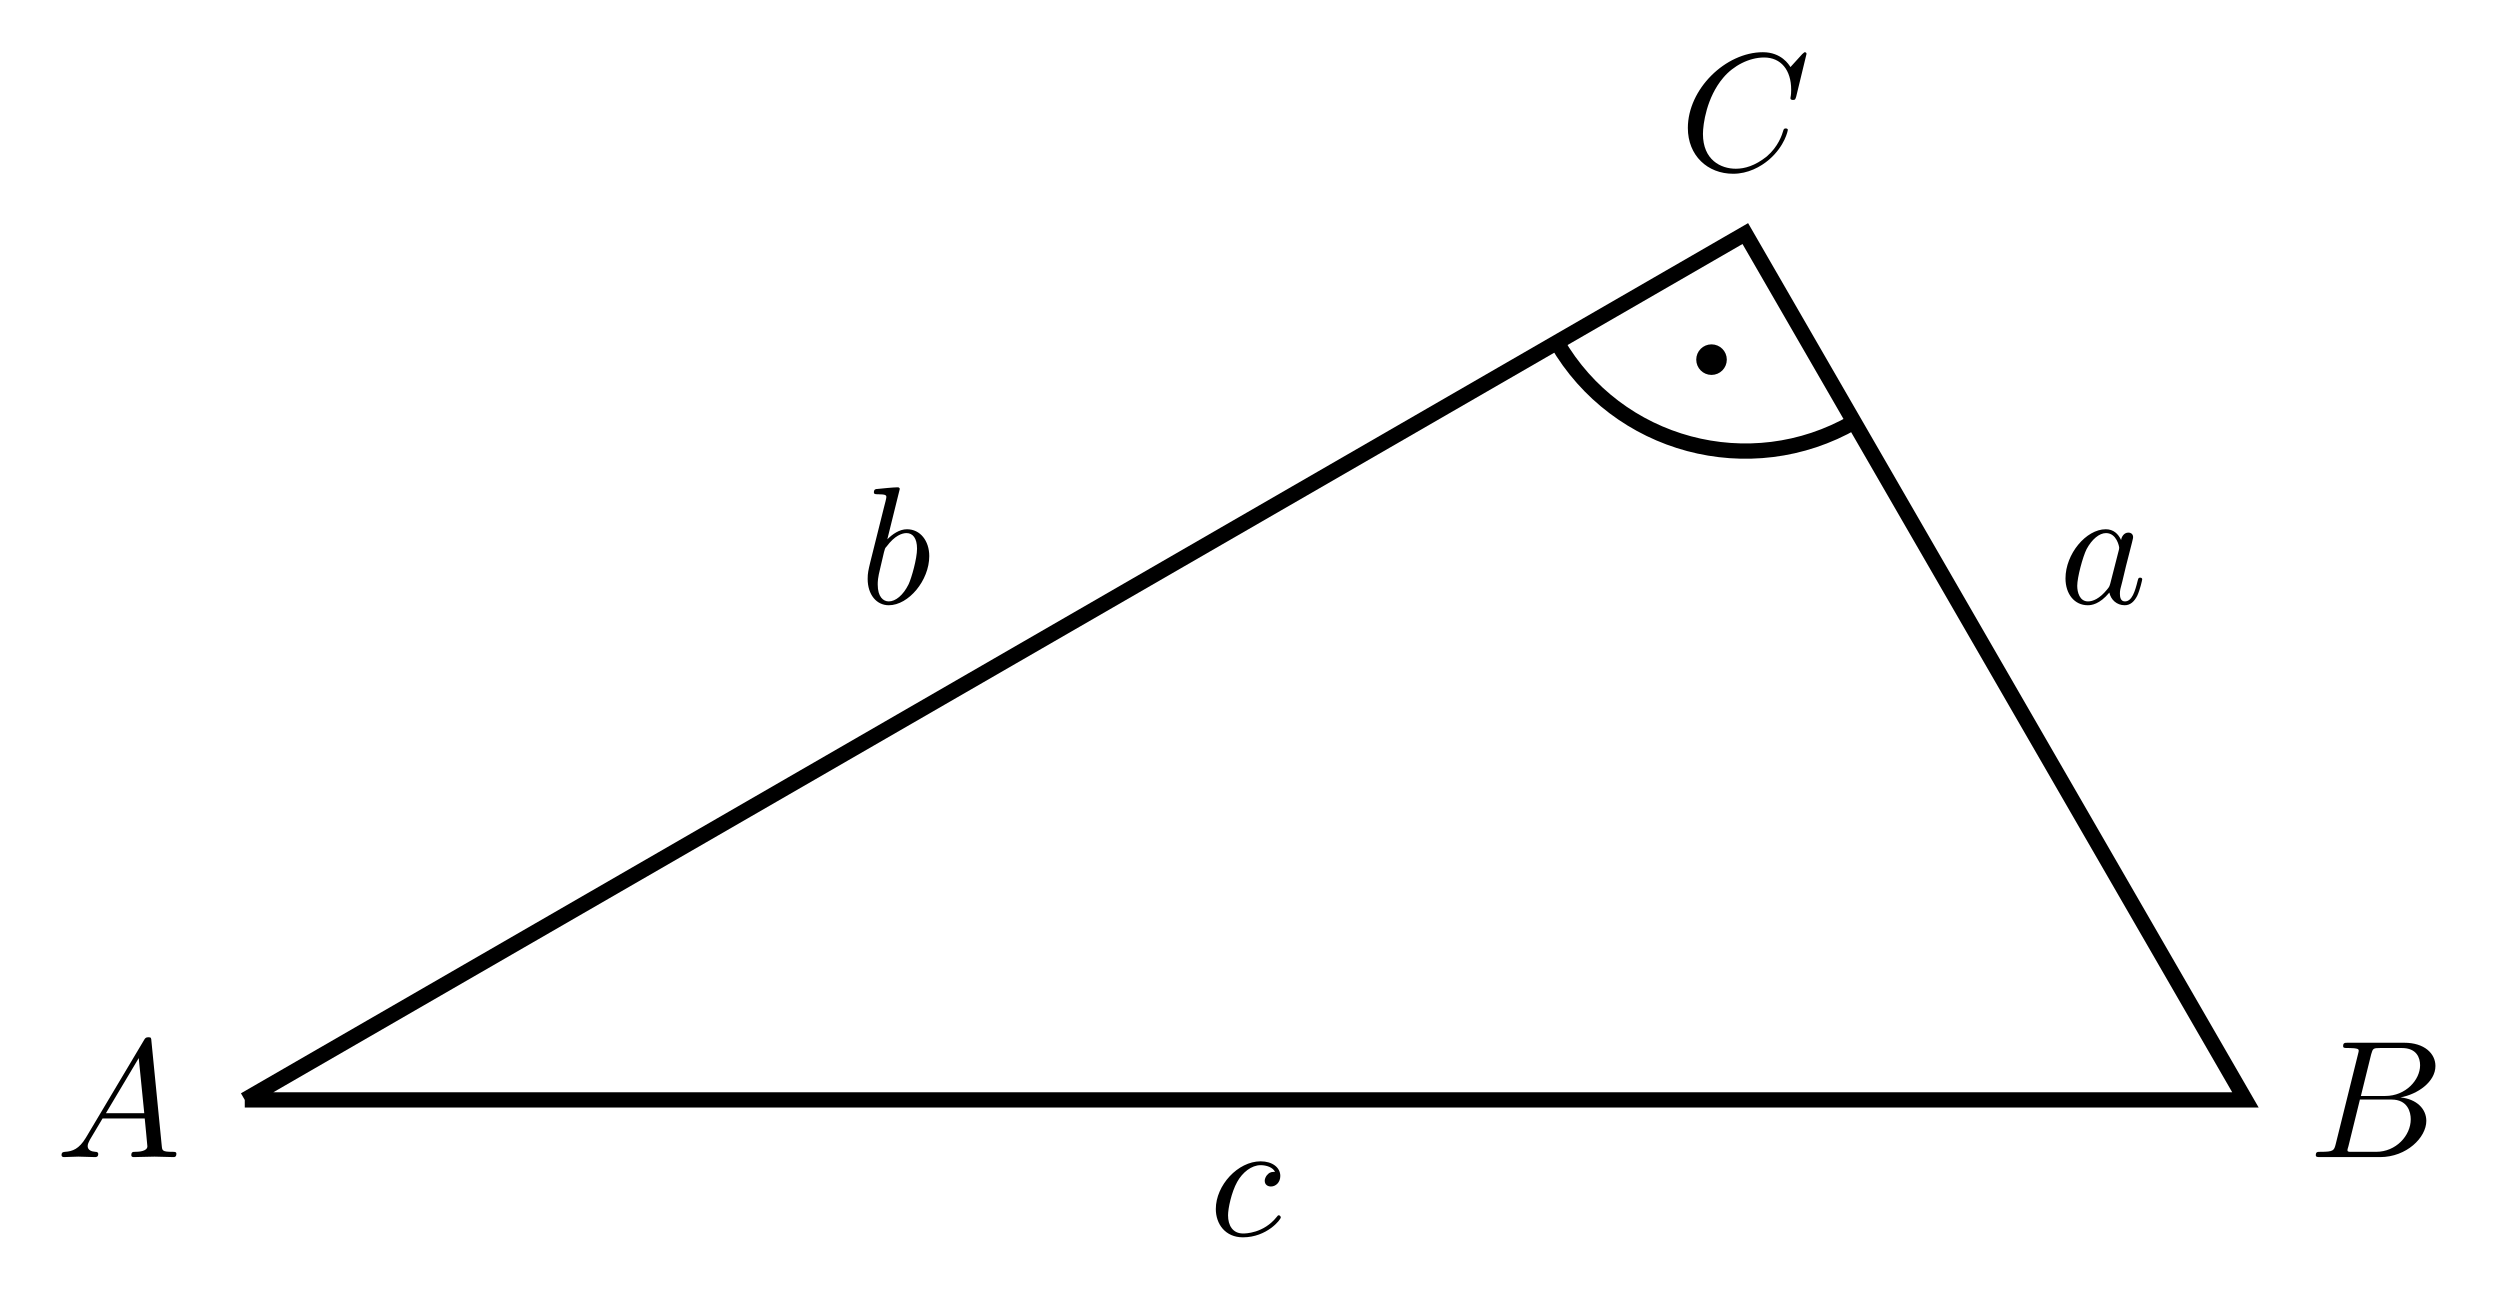
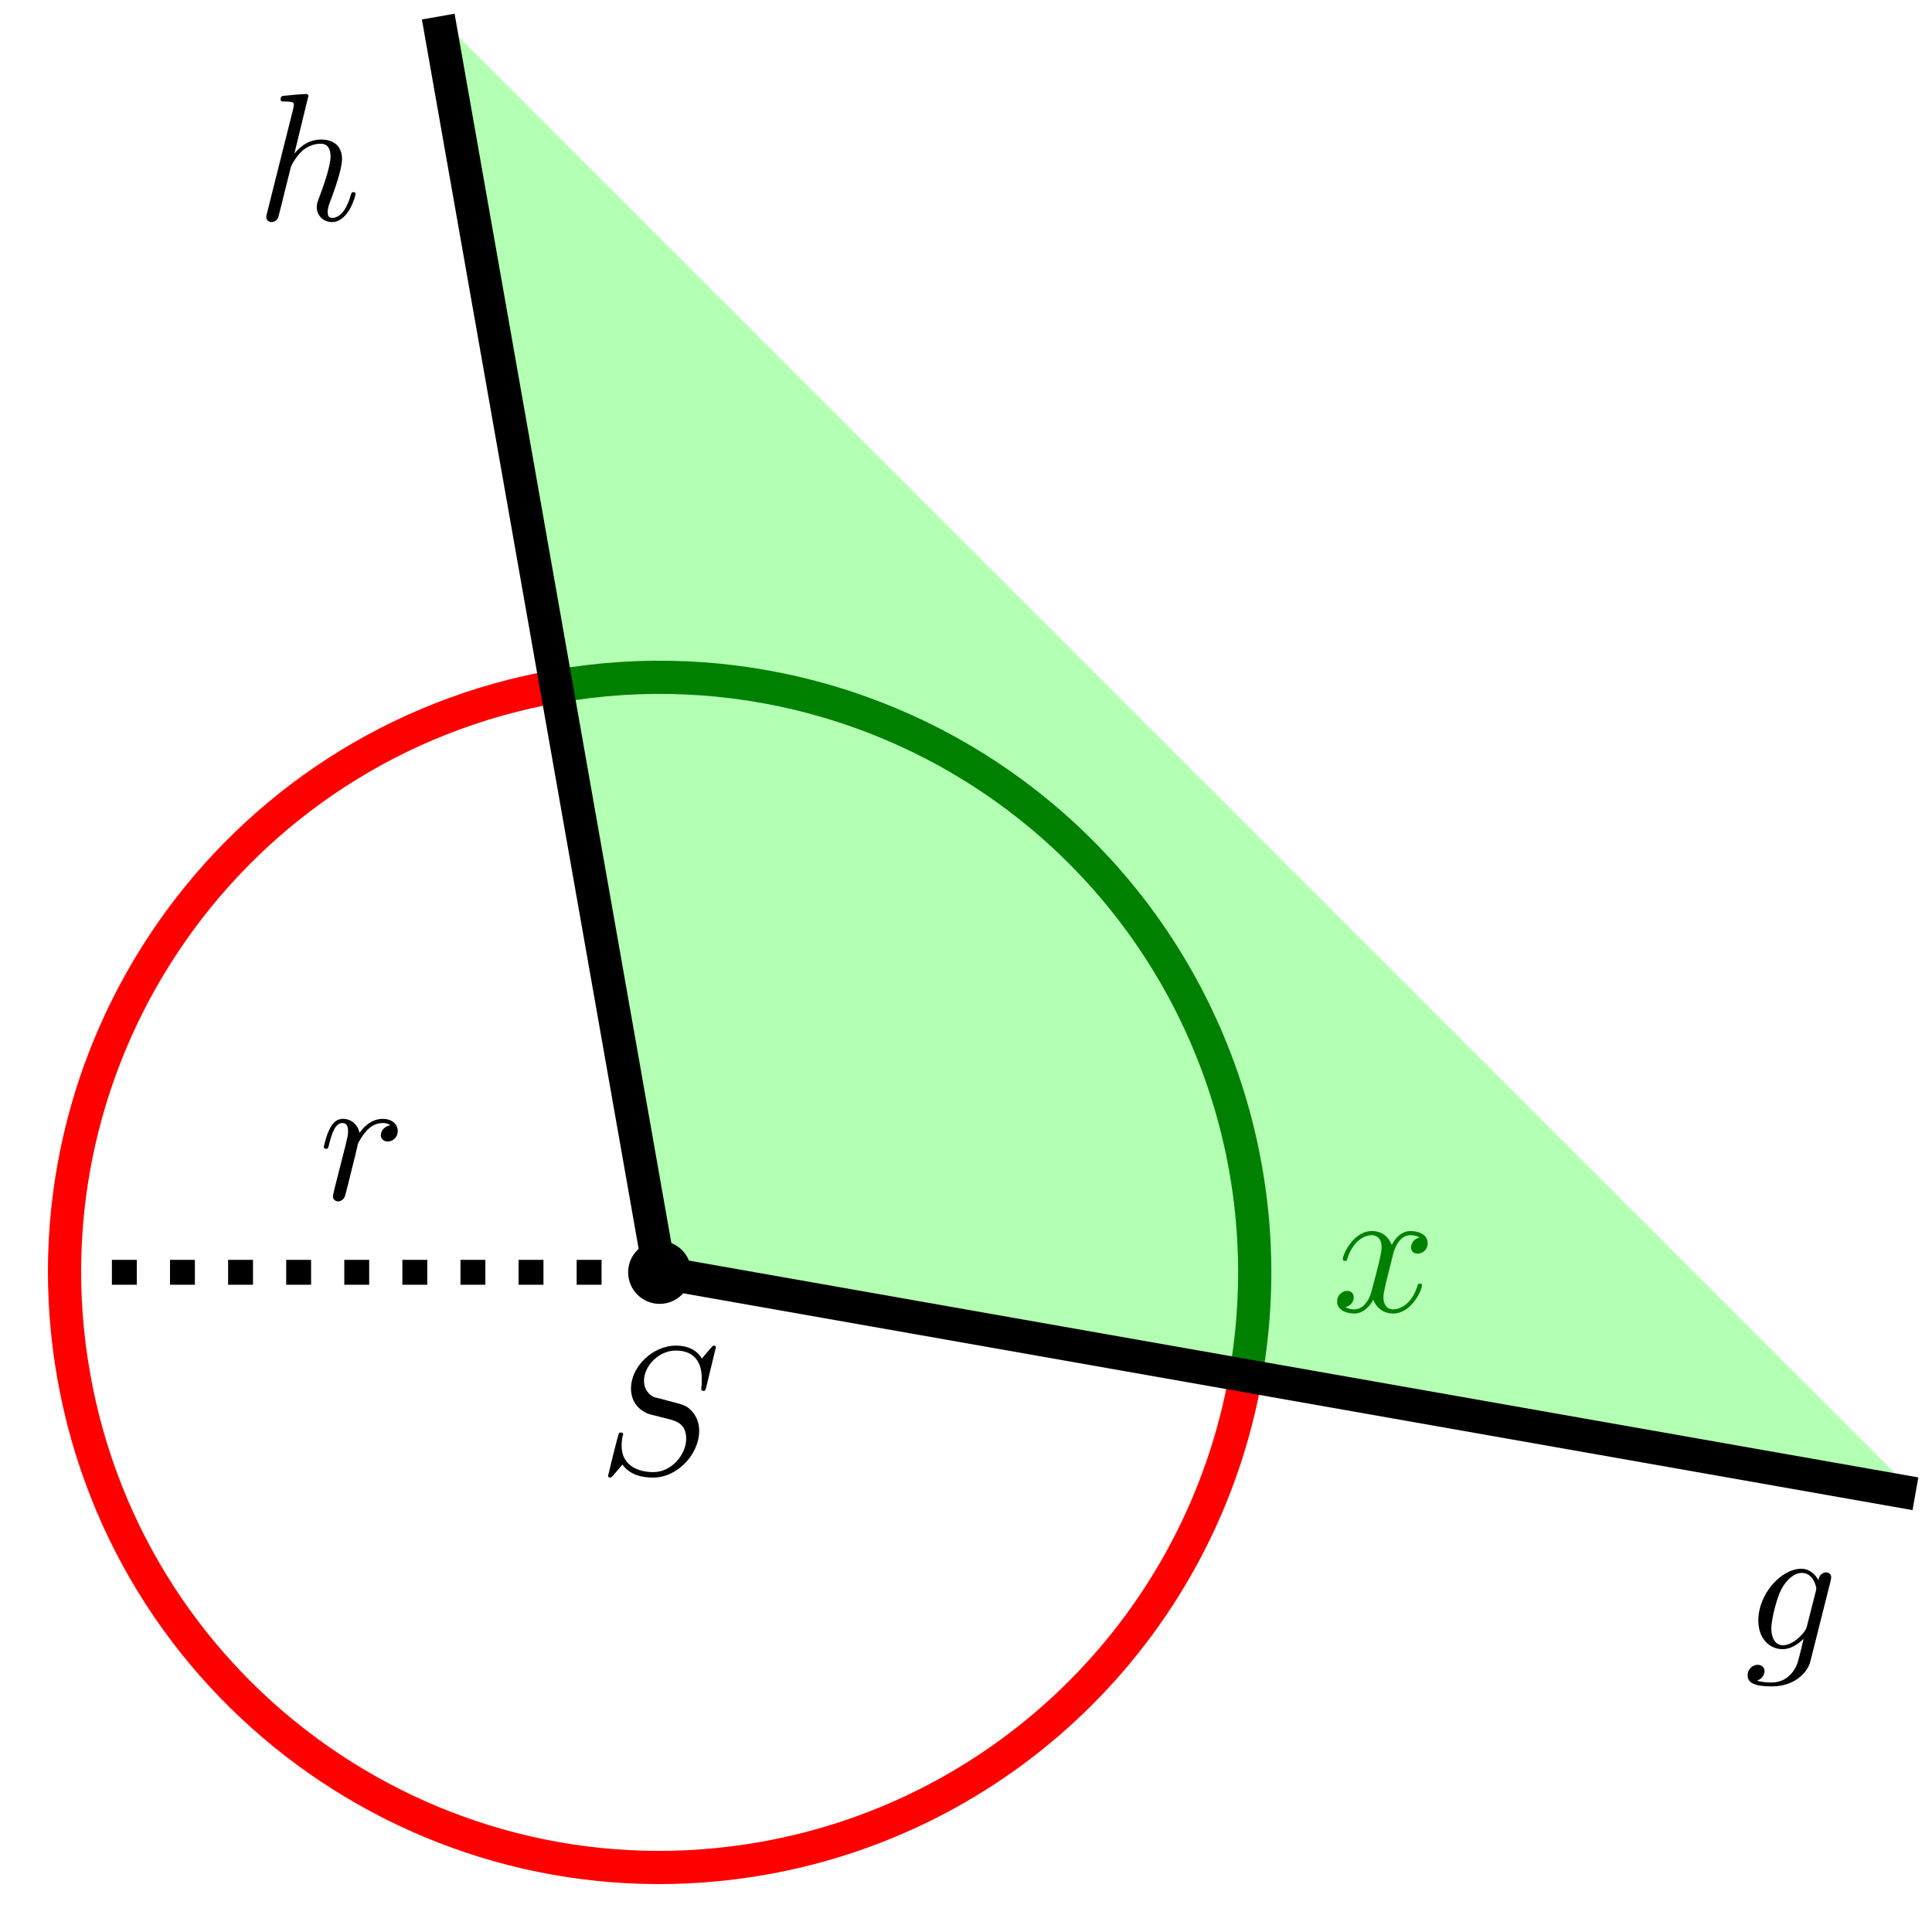
- <svg xmlns="http://www.w3.org/2000/svg" xmlns:xlink="http://www.w3.org/1999/xlink" width="162.938pt" height="84.154pt" viewBox="0 0 162.938 84.154" version="1.1">
+ <svg xmlns="http://www.w3.org/2000/svg" xmlns:xlink="http://www.w3.org/1999/xlink" width="115.964pt" height="115.964pt" viewBox="0 0 115.964 115.964" version="1.1">
  <defs>
    <g>
      <symbol overflow="visible" id="glyph0-0">
        <path style="stroke:none;" d="" />
      </symbol>
      <symbol overflow="visible" id="glyph0-1">
-         <path style="stroke:none;" d="M 1.953 -1.25 C 1.516 -0.531 1.094 -0.375 0.609 -0.344 C 0.484 -0.328 0.375 -0.328 0.375 -0.125 C 0.375 -0.047 0.438 0 0.531 0 C 0.812 0 1.156 -0.031 1.469 -0.031 C 1.828 -0.031 2.203 0 2.547 0 C 2.625 0 2.766 0 2.766 -0.203 C 2.766 -0.328 2.656 -0.344 2.578 -0.344 C 2.328 -0.359 2.078 -0.453 2.078 -0.719 C 2.078 -0.844 2.141 -0.969 2.219 -1.125 L 3.047 -2.516 L 5.797 -2.516 C 5.812 -2.297 5.969 -0.812 5.969 -0.703 C 5.969 -0.375 5.406 -0.344 5.188 -0.344 C 5.031 -0.344 4.922 -0.344 4.922 -0.125 C 4.922 0 5.047 0 5.078 0 C 5.516 0 5.984 -0.031 6.438 -0.031 C 6.703 -0.031 7.391 0 7.672 0 C 7.734 0 7.859 0 7.859 -0.219 C 7.859 -0.344 7.75 -0.344 7.609 -0.344 C 6.938 -0.344 6.938 -0.422 6.906 -0.734 L 6.234 -7.547 C 6.219 -7.766 6.219 -7.812 6.031 -7.812 C 5.859 -7.812 5.812 -7.734 5.75 -7.625 Z M 3.266 -2.859 L 5.406 -6.453 L 5.766 -2.859 Z M 3.266 -2.859 " />
+         <path style="stroke:none;" d="M 7.031 -7.578 C 7.031 -7.609 7.016 -7.688 6.922 -7.688 C 6.859 -7.688 6.844 -7.672 6.719 -7.531 L 6.188 -6.906 C 5.906 -7.422 5.344 -7.688 4.641 -7.688 C 3.25 -7.688 1.938 -6.438 1.938 -5.109 C 1.938 -4.234 2.516 -3.734 3.078 -3.562 L 4.25 -3.266 C 4.641 -3.156 5.25 -3 5.25 -2.109 C 5.25 -1.125 4.359 -0.094 3.281 -0.094 C 2.578 -0.094 1.375 -0.344 1.375 -1.688 C 1.375 -1.953 1.422 -2.219 1.438 -2.281 C 1.453 -2.328 1.469 -2.328 1.469 -2.359 C 1.469 -2.469 1.391 -2.469 1.328 -2.469 C 1.281 -2.469 1.25 -2.469 1.219 -2.438 C 1.172 -2.391 0.562 0.094 0.562 0.125 C 0.562 0.203 0.625 0.234 0.688 0.234 C 0.734 0.234 0.75 0.234 0.891 0.078 L 1.422 -0.547 C 1.891 0.094 2.625 0.234 3.266 0.234 C 4.75 0.234 6.031 -1.203 6.031 -2.562 C 6.031 -3.312 5.656 -3.688 5.5 -3.844 C 5.25 -4.094 5.078 -4.141 4.109 -4.391 C 3.875 -4.453 3.484 -4.562 3.375 -4.578 C 3.094 -4.672 2.719 -5 2.719 -5.578 C 2.719 -6.453 3.594 -7.391 4.625 -7.391 C 5.531 -7.391 6.188 -6.922 6.188 -5.688 C 6.188 -5.344 6.156 -5.141 6.156 -5.078 C 6.156 -5.078 6.156 -4.969 6.281 -4.969 C 6.391 -4.969 6.406 -5 6.453 -5.188 Z " />
      </symbol>
      <symbol overflow="visible" id="glyph0-2">
-         <path style="stroke:none;" d="M 1.75 -0.844 C 1.641 -0.422 1.609 -0.344 0.75 -0.344 C 0.562 -0.344 0.453 -0.344 0.453 -0.125 C 0.453 0 0.562 0 0.75 0 L 4.641 0 C 6.375 0 7.656 -1.281 7.656 -2.359 C 7.656 -3.141 7.031 -3.781 5.969 -3.891 C 7.094 -4.094 8.25 -4.906 8.25 -5.938 C 8.25 -6.75 7.531 -7.453 6.219 -7.453 L 2.547 -7.453 C 2.344 -7.453 2.234 -7.453 2.234 -7.234 C 2.234 -7.109 2.328 -7.109 2.547 -7.109 C 2.562 -7.109 2.766 -7.109 2.953 -7.094 C 3.156 -7.062 3.25 -7.062 3.25 -6.922 C 3.25 -6.875 3.234 -6.844 3.203 -6.703 Z M 3.391 -3.984 L 4.062 -6.703 C 4.172 -7.078 4.188 -7.109 4.656 -7.109 L 6.062 -7.109 C 7.031 -7.109 7.25 -6.469 7.25 -5.984 C 7.25 -5.031 6.312 -3.984 4.984 -3.984 Z M 2.906 -0.344 C 2.75 -0.344 2.719 -0.344 2.656 -0.344 C 2.547 -0.359 2.516 -0.375 2.516 -0.453 C 2.516 -0.484 2.516 -0.516 2.578 -0.703 L 3.328 -3.75 L 5.391 -3.75 C 6.438 -3.75 6.641 -2.938 6.641 -2.469 C 6.641 -1.391 5.672 -0.344 4.391 -0.344 Z M 2.906 -0.344 " />
+         <path style="stroke:none;" d="M 5.141 -4.109 C 5.141 -4.172 5.172 -4.234 5.172 -4.312 C 5.172 -4.5 5.031 -4.609 4.859 -4.609 C 4.75 -4.609 4.453 -4.531 4.406 -4.141 C 4.203 -4.531 3.828 -4.828 3.391 -4.828 C 2.156 -4.828 0.797 -3.297 0.797 -1.719 C 0.797 -0.641 1.469 0 2.25 0 C 2.891 0 3.406 -0.516 3.516 -0.625 C 3.297 0.344 3.156 0.797 3.156 0.812 C 3.125 0.922 2.75 2 1.594 2 C 1.391 2 1.031 1.984 0.719 1.891 C 1.047 1.781 1.172 1.5 1.172 1.312 C 1.172 1.141 1.047 0.938 0.75 0.938 C 0.516 0.938 0.156 1.141 0.156 1.578 C 0.156 2.016 0.562 2.234 1.609 2.234 C 2.984 2.234 3.766 1.391 3.922 0.734 Z M 3.719 -1.391 C 3.656 -1.109 3.406 -0.844 3.156 -0.625 C 2.938 -0.438 2.594 -0.234 2.281 -0.234 C 1.734 -0.234 1.578 -0.812 1.578 -1.25 C 1.578 -1.766 1.891 -3.047 2.188 -3.609 C 2.469 -4.141 2.938 -4.578 3.406 -4.578 C 4.125 -4.578 4.281 -3.703 4.281 -3.641 C 4.281 -3.594 4.25 -3.516 4.25 -3.484 Z " />
      </symbol>
      <symbol overflow="visible" id="glyph0-3">
-         <path style="stroke:none;" d="M 8.281 -7.578 C 8.281 -7.609 8.266 -7.688 8.172 -7.688 C 8.141 -7.688 8.125 -7.672 8 -7.562 L 7.234 -6.719 C 7.141 -6.875 6.641 -7.688 5.438 -7.688 C 3 -7.688 0.547 -5.281 0.547 -2.75 C 0.547 -0.953 1.828 0.234 3.5 0.234 C 4.453 0.234 5.281 -0.203 5.859 -0.703 C 6.875 -1.594 7.062 -2.578 7.062 -2.625 C 7.062 -2.719 6.953 -2.719 6.922 -2.719 C 6.859 -2.719 6.812 -2.703 6.781 -2.625 C 6.688 -2.297 6.438 -1.531 5.688 -0.891 C 4.922 -0.281 4.25 -0.094 3.672 -0.094 C 2.688 -0.094 1.531 -0.672 1.531 -2.359 C 1.531 -2.984 1.766 -4.75 2.859 -6.031 C 3.516 -6.812 4.547 -7.344 5.516 -7.344 C 6.625 -7.344 7.281 -6.516 7.281 -5.25 C 7.281 -4.812 7.234 -4.797 7.234 -4.688 C 7.234 -4.578 7.359 -4.578 7.406 -4.578 C 7.547 -4.578 7.547 -4.609 7.609 -4.797 Z M 8.281 -7.578 " />
+         <path style="stroke:none;" d="M 3.125 -7.453 C 3.125 -7.453 3.125 -7.562 2.984 -7.562 C 2.734 -7.562 1.938 -7.484 1.656 -7.453 C 1.578 -7.453 1.453 -7.438 1.453 -7.234 C 1.453 -7.109 1.547 -7.109 1.719 -7.109 C 2.234 -7.109 2.25 -7.031 2.25 -6.922 L 2.219 -6.703 L 0.641 -0.422 C 0.594 -0.266 0.594 -0.25 0.594 -0.188 C 0.594 0.062 0.812 0.125 0.922 0.125 C 1.094 0.125 1.266 -0.016 1.312 -0.156 L 1.531 -1 L 1.766 -1.969 C 1.828 -2.219 1.891 -2.453 1.953 -2.703 C 1.969 -2.766 2.062 -3.125 2.078 -3.203 C 2.109 -3.297 2.438 -3.906 2.812 -4.203 C 3.047 -4.375 3.391 -4.578 3.859 -4.578 C 4.328 -4.578 4.453 -4.203 4.453 -3.812 C 4.453 -3.234 4.031 -2.047 3.781 -1.375 C 3.688 -1.125 3.625 -1 3.625 -0.781 C 3.625 -0.266 4.016 0.125 4.531 0.125 C 5.547 0.125 5.953 -1.469 5.953 -1.562 C 5.953 -1.672 5.859 -1.672 5.828 -1.672 C 5.719 -1.672 5.719 -1.641 5.656 -1.469 C 5.5 -0.891 5.141 -0.125 4.547 -0.125 C 4.359 -0.125 4.281 -0.234 4.281 -0.484 C 4.281 -0.75 4.391 -1.016 4.484 -1.25 C 4.656 -1.719 5.141 -3.016 5.141 -3.656 C 5.141 -4.359 4.719 -4.828 3.891 -4.828 C 3.203 -4.828 2.688 -4.484 2.281 -3.984 Z " />
      </symbol>
      <symbol overflow="visible" id="glyph0-4">
-         <path style="stroke:none;" d="M 4.312 -4.141 C 4.141 -4.141 3.984 -4.141 3.844 -3.984 C 3.672 -3.828 3.641 -3.641 3.641 -3.562 C 3.641 -3.297 3.844 -3.188 4.047 -3.188 C 4.359 -3.188 4.656 -3.453 4.656 -3.875 C 4.656 -4.422 4.141 -4.828 3.375 -4.828 C 1.891 -4.828 0.453 -3.266 0.453 -1.719 C 0.453 -0.734 1.078 0.125 2.219 0.125 C 3.781 0.125 4.688 -1.031 4.688 -1.172 C 4.688 -1.234 4.625 -1.312 4.562 -1.312 C 4.5 -1.312 4.484 -1.281 4.422 -1.203 C 3.562 -0.125 2.359 -0.125 2.234 -0.125 C 1.547 -0.125 1.25 -0.656 1.25 -1.312 C 1.25 -1.75 1.469 -2.812 1.844 -3.484 C 2.188 -4.109 2.781 -4.578 3.375 -4.578 C 3.75 -4.578 4.172 -4.438 4.312 -4.141 Z M 4.312 -4.141 " />
+         <path style="stroke:none;" d="M 0.953 -0.641 C 0.922 -0.484 0.859 -0.234 0.859 -0.172 C 0.859 0.016 1.016 0.125 1.172 0.125 C 1.312 0.125 1.5 0.031 1.578 -0.188 C 1.609 -0.234 1.969 -1.719 2.016 -1.906 C 2.109 -2.266 2.297 -3.031 2.359 -3.328 C 2.406 -3.469 2.719 -3.984 2.984 -4.219 C 3.062 -4.297 3.375 -4.578 3.844 -4.578 C 4.141 -4.578 4.297 -4.453 4.312 -4.453 C 3.984 -4.391 3.734 -4.141 3.734 -3.844 C 3.734 -3.672 3.859 -3.469 4.156 -3.469 C 4.453 -3.469 4.75 -3.719 4.75 -4.109 C 4.75 -4.5 4.406 -4.828 3.844 -4.828 C 3.141 -4.828 2.656 -4.281 2.453 -3.984 C 2.359 -4.469 1.969 -4.828 1.469 -4.828 C 0.953 -4.828 0.75 -4.391 0.656 -4.203 C 0.453 -3.828 0.312 -3.172 0.312 -3.141 C 0.312 -3.031 0.422 -3.031 0.453 -3.031 C 0.562 -3.031 0.562 -3.047 0.625 -3.281 C 0.812 -4.062 1.031 -4.578 1.422 -4.578 C 1.609 -4.578 1.766 -4.5 1.766 -4.078 C 1.766 -3.844 1.734 -3.734 1.594 -3.156 Z " />
      </symbol>
      <symbol overflow="visible" id="glyph0-5">
-         <path style="stroke:none;" d="M 4.062 -4.125 C 3.875 -4.531 3.562 -4.828 3.062 -4.828 C 1.781 -4.828 0.438 -3.219 0.438 -1.625 C 0.438 -0.594 1.031 0.125 1.891 0.125 C 2.109 0.125 2.656 0.078 3.297 -0.703 C 3.391 -0.234 3.781 0.125 4.297 0.125 C 4.672 0.125 4.922 -0.125 5.109 -0.484 C 5.297 -0.875 5.438 -1.531 5.438 -1.562 C 5.438 -1.672 5.328 -1.672 5.297 -1.672 C 5.188 -1.672 5.188 -1.625 5.141 -1.469 C 4.969 -0.766 4.766 -0.125 4.312 -0.125 C 4.031 -0.125 3.984 -0.406 3.984 -0.625 C 3.984 -0.859 4.016 -0.953 4.141 -1.422 C 4.25 -1.891 4.281 -2 4.375 -2.406 L 4.766 -3.938 C 4.844 -4.25 4.844 -4.266 4.844 -4.312 C 4.844 -4.5 4.719 -4.609 4.531 -4.609 C 4.266 -4.609 4.094 -4.359 4.062 -4.125 Z M 3.359 -1.297 C 3.297 -1.094 3.297 -1.078 3.141 -0.891 C 2.656 -0.297 2.219 -0.125 1.906 -0.125 C 1.359 -0.125 1.203 -0.719 1.203 -1.141 C 1.203 -1.688 1.562 -3.031 1.812 -3.531 C 2.156 -4.172 2.641 -4.578 3.078 -4.578 C 3.781 -4.578 3.938 -3.688 3.938 -3.625 C 3.938 -3.562 3.922 -3.484 3.906 -3.438 Z M 3.359 -1.297 " />
-       </symbol>
-       <symbol overflow="visible" id="glyph0-6">
-         <path style="stroke:none;" d="M 2.609 -7.453 C 2.609 -7.453 2.609 -7.562 2.469 -7.562 C 2.219 -7.562 1.422 -7.484 1.141 -7.453 C 1.047 -7.453 0.922 -7.438 0.922 -7.234 C 0.922 -7.109 1.031 -7.109 1.188 -7.109 C 1.719 -7.109 1.734 -7.031 1.734 -6.922 C 1.734 -6.844 1.641 -6.484 1.578 -6.25 L 0.688 -2.688 C 0.562 -2.156 0.516 -1.969 0.516 -1.594 C 0.516 -0.562 1.094 0.125 1.891 0.125 C 3.188 0.125 4.531 -1.5 4.531 -3.078 C 4.531 -4.062 3.953 -4.828 3.078 -4.828 C 2.578 -4.828 2.125 -4.5 1.797 -4.172 Z M 1.578 -3.328 C 1.641 -3.562 1.641 -3.594 1.75 -3.703 C 2.281 -4.422 2.766 -4.578 3.047 -4.578 C 3.453 -4.578 3.734 -4.25 3.734 -3.562 C 3.734 -2.906 3.375 -1.656 3.188 -1.25 C 2.828 -0.516 2.328 -0.125 1.891 -0.125 C 1.531 -0.125 1.172 -0.422 1.172 -1.219 C 1.172 -1.422 1.172 -1.641 1.344 -2.328 Z M 1.578 -3.328 " />
+         <path style="stroke:none;" d="M 3.641 -3.297 C 3.703 -3.578 3.953 -4.578 4.719 -4.578 C 4.781 -4.578 5.031 -4.578 5.266 -4.438 C 4.969 -4.391 4.75 -4.109 4.75 -3.844 C 4.75 -3.672 4.859 -3.469 5.156 -3.469 C 5.406 -3.469 5.75 -3.672 5.75 -4.094 C 5.75 -4.672 5.109 -4.828 4.734 -4.828 C 4.094 -4.828 3.719 -4.25 3.594 -3.984 C 3.312 -4.719 2.719 -4.828 2.406 -4.828 C 1.281 -4.828 0.656 -3.406 0.656 -3.141 C 0.656 -3.031 0.766 -3.031 0.781 -3.031 C 0.875 -3.031 0.906 -3.047 0.922 -3.156 C 1.297 -4.312 2.016 -4.578 2.391 -4.578 C 2.594 -4.578 2.984 -4.484 2.984 -3.844 C 2.984 -3.516 2.797 -2.781 2.391 -1.25 C 2.219 -0.578 1.828 -0.125 1.359 -0.125 C 1.281 -0.125 1.031 -0.125 0.812 -0.266 C 1.078 -0.312 1.312 -0.547 1.312 -0.844 C 1.312 -1.141 1.078 -1.234 0.922 -1.234 C 0.594 -1.234 0.312 -0.953 0.312 -0.594 C 0.312 -0.094 0.859 0.125 1.344 0.125 C 2.062 0.125 2.453 -0.641 2.484 -0.703 C 2.625 -0.312 3.016 0.125 3.672 0.125 C 4.781 0.125 5.406 -1.281 5.406 -1.562 C 5.406 -1.672 5.312 -1.672 5.281 -1.672 C 5.188 -1.672 5.156 -1.625 5.141 -1.547 C 4.781 -0.375 4.031 -0.125 3.688 -0.125 C 3.266 -0.125 3.094 -0.469 3.094 -0.844 C 3.094 -1.078 3.156 -1.312 3.266 -1.797 Z " />
      </symbol>
    </g>
-     <clipPath id="clip1">
-       <path d="M 1 1 L 161 1 L 161 84.152 L 1 84.152 Z M 1 1 " />
-     </clipPath>
  </defs>
  <g id="surface1">
    <g style="fill:rgb(0%,0%,0%);fill-opacity:1;">
-       <use xlink:href="#glyph0-1" x="3.636" y="75.414" />
+       <use xlink:href="#glyph0-1" x="35.936" y="88.455" />
    </g>
    <g style="fill:rgb(0%,0%,0%);fill-opacity:1;">
-       <use xlink:href="#glyph0-2" x="150.48" y="75.414" />
+       <use xlink:href="#glyph0-2" x="104.741" y="98.988" />
    </g>
    <g style="fill:rgb(0%,0%,0%);fill-opacity:1;">
-       <use xlink:href="#glyph0-3" x="109.459" y="11.091" />
+       <use xlink:href="#glyph0-3" x="15.388" y="13.204" />
    </g>
-     <path style="fill:none;stroke-width:0.996;stroke-linecap:butt;stroke-linejoin:miter;stroke:rgb(0%,0%,0%);stroke-opacity:1;stroke-miterlimit:10;" d="M 104.884 44.187 C 98.103 40.273 89.435 42.597 85.521 49.374 " transform="matrix(1,0,0,-1,15.952,71.687)" />
-     <path style="fill:none;stroke-width:0.996;stroke-linecap:butt;stroke-linejoin:miter;stroke:rgb(0%,0%,0%);stroke-opacity:1;stroke-miterlimit:10;" d="M 96.095 48.249 C 96.095 48.523 95.872 48.746 95.595 48.746 C 95.321 48.746 95.099 48.523 95.099 48.249 C 95.099 47.972 95.321 47.749 95.595 47.749 C 95.872 47.749 96.095 47.972 96.095 48.249 Z M 96.095 48.249 " transform="matrix(1,0,0,-1,15.952,71.687)" />
-     <g clip-path="url(#clip1)" clip-rule="nonzero">
-       <path style="fill:none;stroke-width:0.996;stroke-linecap:butt;stroke-linejoin:miter;stroke:rgb(0%,0%,0%);stroke-opacity:1;stroke-miterlimit:10;" d="M 0.001 -0.001 L 130.396 -0.001 L 97.798 56.464 L 0.001 -0.001 " transform="matrix(1,0,0,-1,15.952,71.687)" />
+     <path style=" stroke:none;fill-rule:nonzero;fill:rgb(70%,100%,70%);fill-opacity:1;" d="M 114.969 89.66 L 39.594 76.367 L 26.305 0.996 " />
+     <path style="fill:none;stroke-width:1.494;stroke-linecap:butt;stroke-linejoin:miter;stroke:rgb(0%,0%,0%);stroke-opacity:1;stroke-dasharray:1.494,1.993;stroke-miterlimit:10;" d="M -0.001 0.002 L -35.716 0.002 " transform="matrix(1,0,0,-1,39.595,76.369)" />
+     <g style="fill:rgb(0%,0%,0%);fill-opacity:1;">
+       <use xlink:href="#glyph0-4" x="19.125" y="71.985" />
    </g>
-     <g style="fill:rgb(0%,0%,0%);fill-opacity:1;">
-       <use xlink:href="#glyph0-4" x="78.788" y="80.518" />
-     </g>
-     <g style="fill:rgb(0%,0%,0%);fill-opacity:1;">
-       <use xlink:href="#glyph0-5" x="134.181" y="39.322" />
-     </g>
-     <g style="fill:rgb(0%,0%,0%);fill-opacity:1;">
-       <use xlink:href="#glyph0-6" x="56.034" y="39.322" />
+     <path style="fill:none;stroke-width:1.993;stroke-linecap:butt;stroke-linejoin:miter;stroke:rgb(0%,50%,0%);stroke-opacity:1;stroke-miterlimit:10;" d="M 35.175 -6.201 C 37.389 6.361 32.733 19.158 22.96 27.361 C 14.87 34.146 4.194 37.006 -6.2 35.174 " transform="matrix(1,0,0,-1,39.595,76.369)" />
+     <path style="fill:none;stroke-width:1.993;stroke-linecap:butt;stroke-linejoin:miter;stroke:rgb(100%,0%,0%);stroke-opacity:1;stroke-miterlimit:10;" d="M -6.2 35.174 C -25.626 31.748 -38.599 13.224 -35.173 -6.201 C -31.747 -25.627 -13.224 -38.6 6.202 -35.174 C 20.987 -32.569 32.569 -20.986 35.175 -6.201 " transform="matrix(1,0,0,-1,39.595,76.369)" />
+     <path style="fill:none;stroke-width:1.993;stroke-linecap:butt;stroke-linejoin:miter;stroke:rgb(0%,0%,0%);stroke-opacity:1;stroke-miterlimit:10;" d="M 75.374 -13.291 L -0.001 0.002 L -13.29 75.373 " transform="matrix(1,0,0,-1,39.595,76.369)" />
+     <path style="fill-rule:nonzero;fill:rgb(0%,0%,0%);fill-opacity:1;stroke-width:1.993;stroke-linecap:butt;stroke-linejoin:miter;stroke:rgb(0%,0%,0%);stroke-opacity:1;stroke-miterlimit:10;" d="M 0.897 0.002 C 0.897 0.494 0.495 0.896 -0.001 0.896 C -0.493 0.896 -0.896 0.494 -0.896 0.002 C -0.896 -0.494 -0.493 -0.897 -0.001 -0.897 C 0.495 -0.897 0.897 -0.494 0.897 0.002 Z " transform="matrix(1,0,0,-1,39.595,76.369)" />
+     <g style="fill:rgb(0%,50%,0%);fill-opacity:1;">
+       <use xlink:href="#glyph0-5" x="79.943" y="78.717" />
    </g>
  </g>
</svg>
